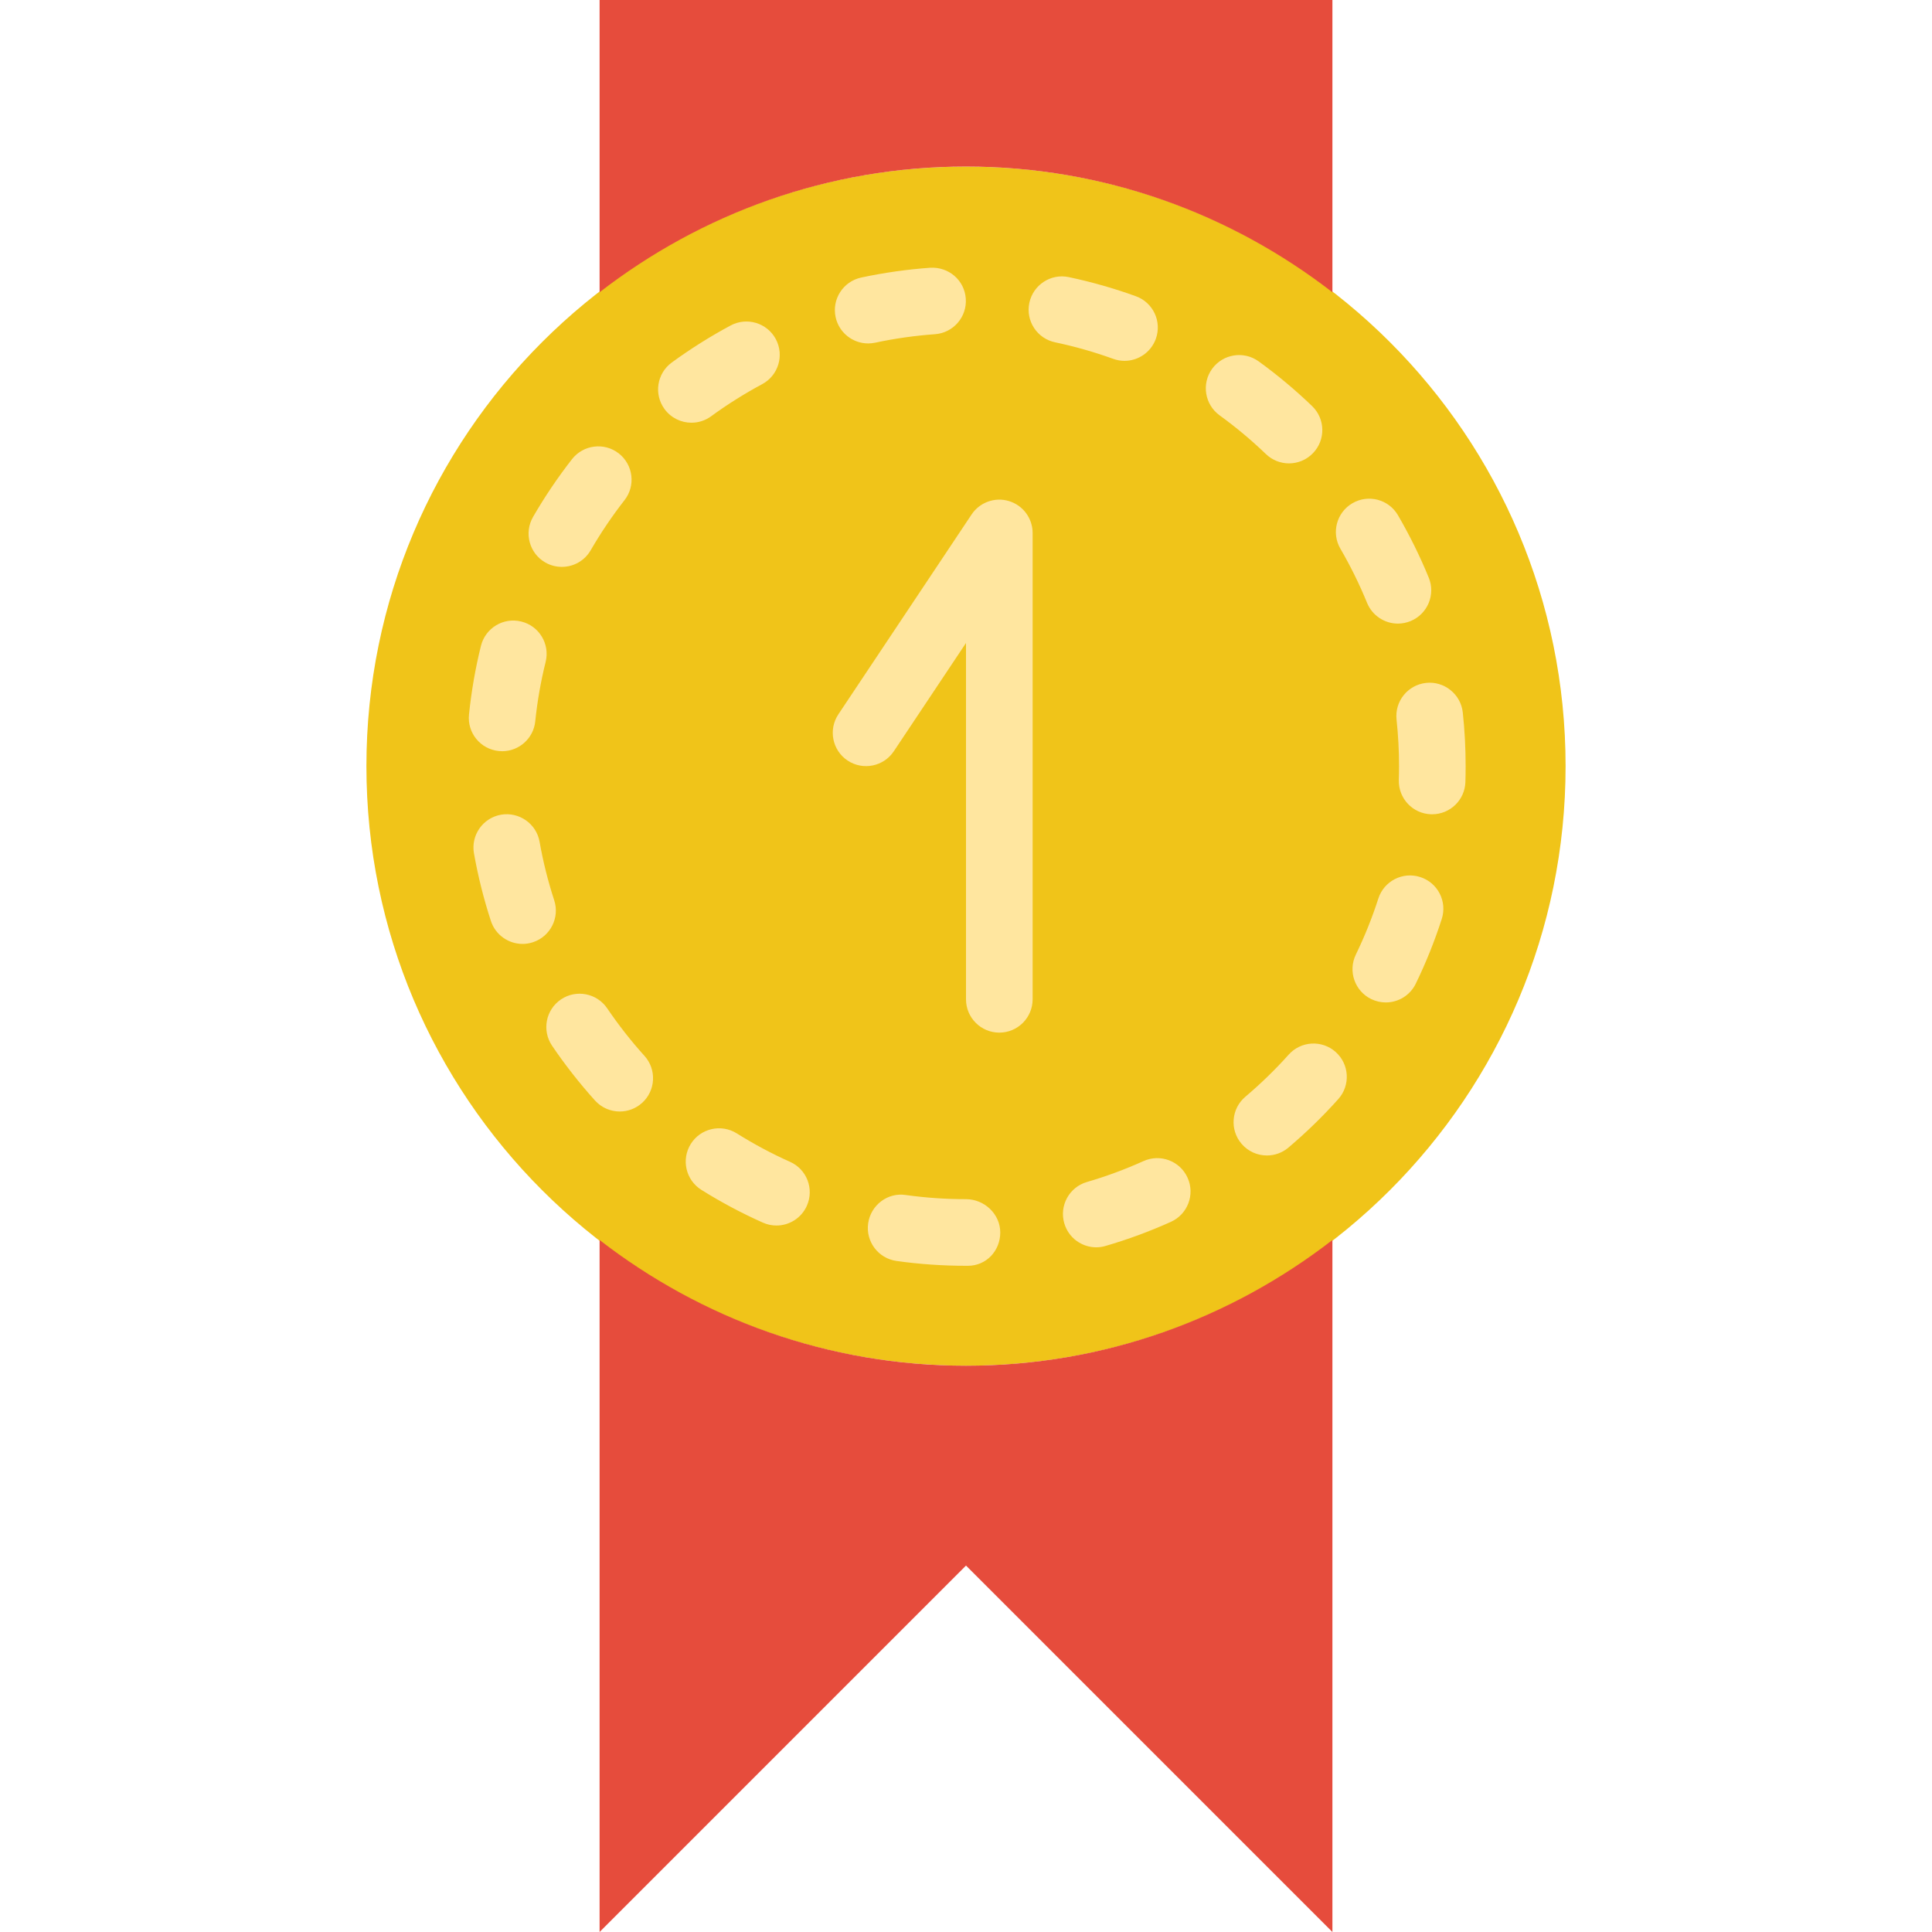
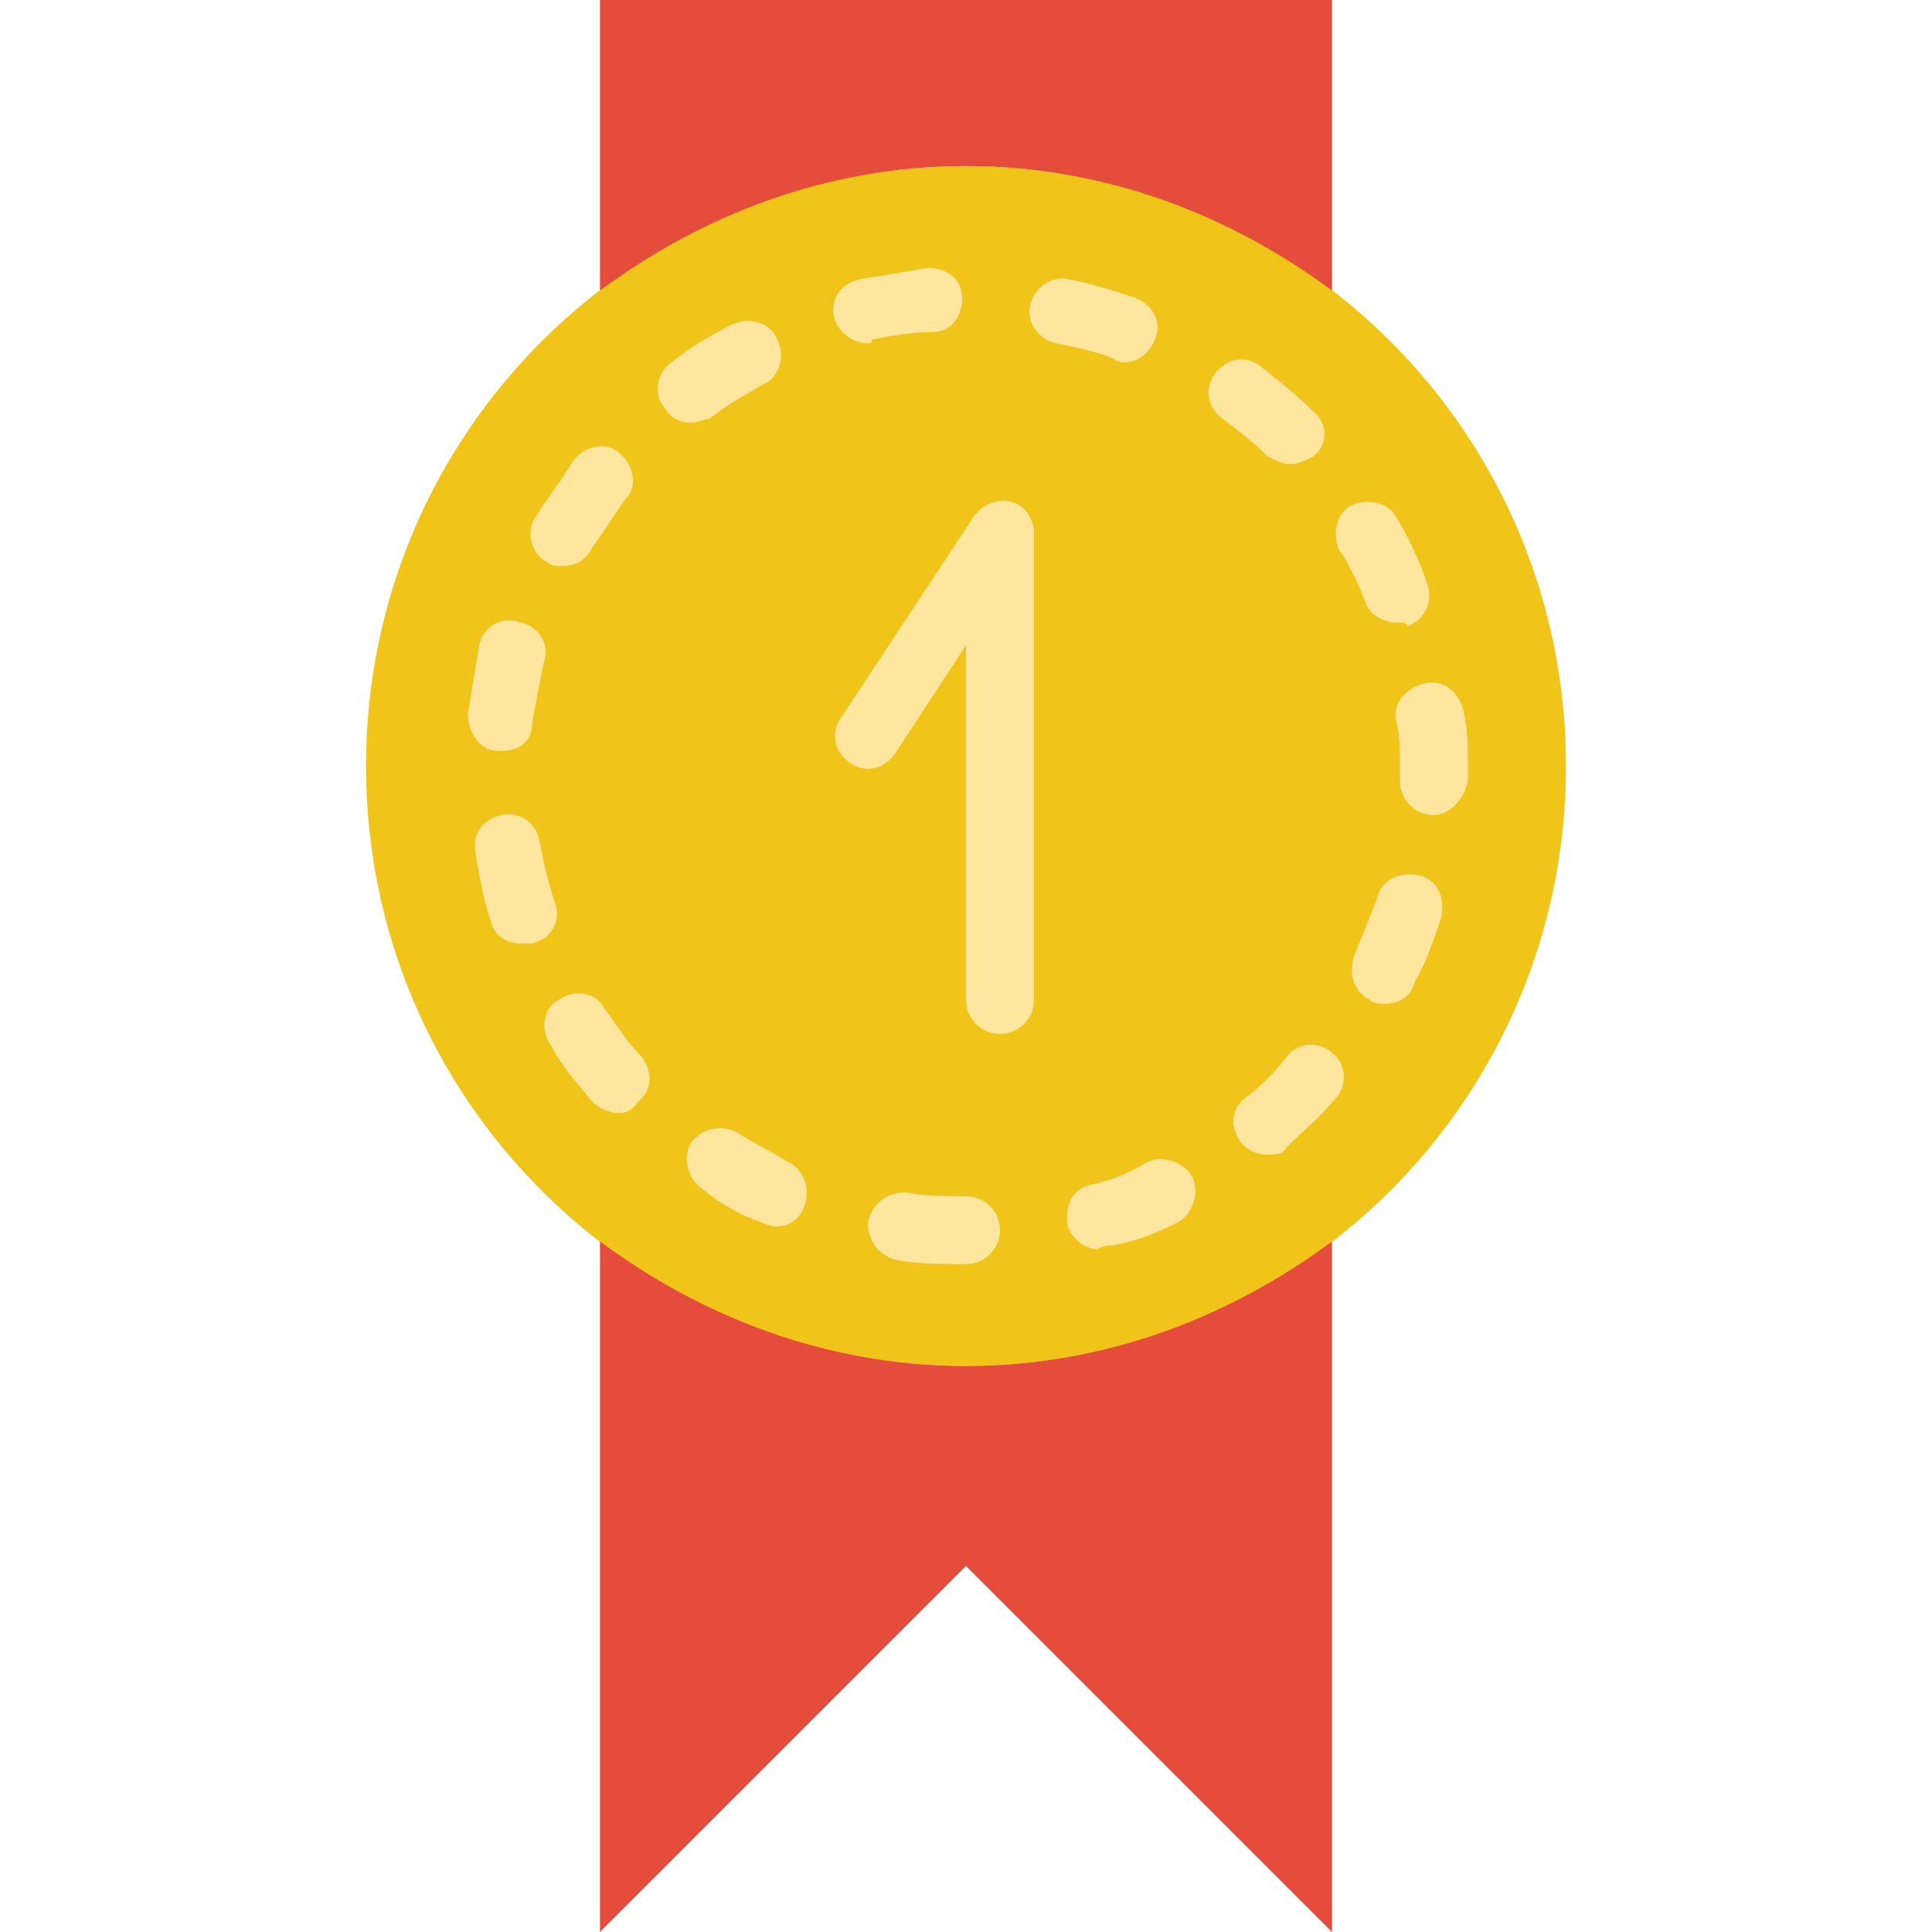
- <svg xmlns="http://www.w3.org/2000/svg" version="1.1" id="Layer_1" x="0px" y="0px" viewBox="0 0 512 512" style="enable-background:new 0 0 512 512;" xml:space="preserve">
-   <g>
-     <path style="fill:#F0C419;" d="M414.897,203.034c0-87.755-71.142-158.897-158.897-158.897S97.103,115.279,97.103,203.034   S168.245,361.931,256,361.931S414.897,290.79,414.897,203.034" />
-     <path style="fill:#FFE69F;" d="M230.069,91.013c-4.07,0-7.733-2.834-8.625-6.983c-1.015-4.767,2.013-9.454,6.788-10.478   c5.976-1.28,12.12-2.154,18.273-2.595c4.935-0.282,9.092,3.319,9.437,8.174c0.353,4.864-3.31,9.092-8.174,9.437   c-5.332,0.388-10.664,1.139-15.846,2.251C231.305,90.951,230.678,91.013,230.069,91.013 M298.006,95.63   c-0.998,0-2.022-0.177-3.01-0.538c-4.988-1.801-10.169-3.275-15.386-4.378c-4.776-0.998-7.83-5.676-6.824-10.452   c1.006-4.767,5.694-7.839,10.452-6.824c6.029,1.271,12.006,2.975,17.779,5.067c4.582,1.66,6.947,6.718,5.288,11.299   C304.998,93.397,301.608,95.63,298.006,95.63 M183.239,112.023c-2.719,0-5.402-1.254-7.133-3.619   c-2.878-3.937-2.022-9.454,1.916-12.332c4.961-3.619,10.214-6.93,15.616-9.825c4.299-2.295,9.657-0.68,11.953,3.61   c2.304,4.29,0.689,9.649-3.61,11.953c-4.679,2.507-9.242,5.376-13.542,8.519C186.867,111.476,185.048,112.023,183.239,112.023    M341.597,122.801c-2.198,0-4.405-0.821-6.118-2.472c-3.831-3.681-7.962-7.133-12.279-10.266   c-3.946-2.869-4.829-8.386-1.969-12.332c2.869-3.946,8.395-4.811,12.332-1.96c4.979,3.602,9.737,7.592,14.151,11.838   c3.522,3.381,3.628,8.969,0.247,12.473C346.231,121.892,343.91,122.801,341.597,122.801 M148.899,150.229   c-1.501,0-3.019-0.371-4.414-1.183c-4.22-2.436-5.658-7.83-3.222-12.058c3.063-5.297,6.532-10.443,10.319-15.298   c3.001-3.84,8.554-4.529,12.394-1.536c3.84,3.001,4.529,8.554,1.527,12.394c-3.293,4.22-6.303,8.678-8.96,13.268   C154.911,148.649,151.945,150.229,148.899,150.229 M370.463,165.262c-3.478,0-6.771-2.074-8.174-5.491   c-2.013-4.926-4.387-9.746-7.062-14.345c-2.463-4.211-1.033-9.613,3.178-12.067s9.613-1.033,12.067,3.178   c3.09,5.305,5.835,10.867,8.165,16.552c1.845,4.511-0.327,9.666-4.838,11.511C372.705,165.041,371.575,165.262,370.463,165.262    M133.08,199.081c-0.3,0-0.609-0.018-0.909-0.053c-4.855-0.494-8.386-4.829-7.883-9.675c0.627-6.135,1.695-12.262,3.169-18.202   c1.183-4.732,5.976-7.627,10.699-6.435c4.74,1.174,7.618,5.959,6.444,10.699c-1.28,5.138-2.207,10.434-2.754,15.74   C141.387,195.691,137.547,199.081,133.08,199.081 M379.529,215.791h-0.265c-4.873-0.141-8.704-4.211-8.563-9.092   c0.035-1.218,0.062-2.436,0.062-3.663c0-4.114-0.23-8.271-0.662-12.341c-0.521-4.846,2.984-9.198,7.83-9.719   c4.776-0.53,9.198,2.975,9.719,7.83c0.512,4.696,0.759,9.49,0.759,14.23c0,1.404-0.018,2.798-0.062,4.193   C388.206,212.013,384.287,215.791,379.529,215.791 M138.483,250.148c-3.725,0-7.177-2.375-8.395-6.1   c-1.907-5.844-3.416-11.873-4.484-17.911c-0.847-4.802,2.357-9.375,7.159-10.231c4.785-0.821,9.384,2.366,10.231,7.159   c0.918,5.235,2.225,10.452,3.875,15.51c1.518,4.634-1.024,9.622-5.65,11.132C140.31,250.007,139.383,250.148,138.483,250.148    M367.25,265.658c-1.289,0-2.604-0.291-3.849-0.883c-4.387-2.136-6.215-7.415-4.087-11.802c2.322-4.793,4.334-9.79,5.959-14.848   c1.492-4.643,6.479-7.203,11.114-5.694c4.643,1.492,7.186,6.471,5.694,11.105c-1.88,5.844-4.193,11.608-6.886,17.143   C373.676,263.822,370.525,265.658,367.25,265.658 M164.242,294.56c-2.41,0-4.811-0.98-6.559-2.913   c-4.105-4.555-7.936-9.437-11.379-14.521c-2.737-4.034-1.686-9.525,2.348-12.262c4.034-2.737,9.525-1.677,12.262,2.357   c2.993,4.405,6.312,8.651,9.878,12.597c3.266,3.619,2.984,9.207-0.644,12.473C168.461,293.809,166.343,294.56,164.242,294.56    M335.744,306.212c-2.507,0-4.996-1.059-6.744-3.125c-3.151-3.716-2.692-9.287,1.033-12.438c4.078-3.452,7.936-7.203,11.476-11.158   c3.249-3.637,8.836-3.946,12.465-0.697c3.628,3.249,3.946,8.828,0.697,12.465c-4.078,4.564-8.527,8.889-13.233,12.871   C339.787,305.532,337.757,306.212,335.744,306.212 M205.767,324.777c-1.209,0-2.428-0.247-3.593-0.768   c-5.588-2.489-11.079-5.411-16.305-8.686c-4.131-2.595-5.385-8.042-2.798-12.173c2.586-4.131,8.033-5.376,12.173-2.798   c4.529,2.842,9.278,5.376,14.115,7.539c4.458,1.977,6.453,7.203,4.467,11.652C212.37,322.826,209.139,324.777,205.767,324.777    M290.511,330.55c-3.822,0-7.345-2.507-8.466-6.365c-1.368-4.679,1.324-9.578,6.003-10.946c5.102-1.483,10.143-3.354,15.007-5.544   c4.431-1.995,9.666-0.035,11.67,4.423c2.004,4.44,0.026,9.675-4.414,11.679c-5.606,2.525-11.432,4.679-17.329,6.391   C292.162,330.435,291.332,330.55,290.511,330.55 M256.499,335.449h-0.494c-6.162,0-12.359-0.424-18.406-1.28   c-4.838-0.671-8.201-5.129-7.53-9.958c0.68-4.829,5.164-8.263,9.966-7.521c5.252,0.733,10.62,1.103,15.969,1.103   c4.873,0,9.075,3.955,9.075,8.828C265.079,331.494,261.372,335.449,256.499,335.449" />
-     <g>
-       <path style="fill:#E64C3C;" d="M256,44.138c36.608,0,70.232,12.509,97.103,33.315V0H158.897v77.453    C185.768,56.647,219.392,44.138,256,44.138" />
-       <path style="fill:#E64C3C;" d="M256,361.931c-36.608,0-70.232-12.509-97.103-33.315V512L256,414.897L353.103,512V328.616    C326.232,349.422,292.608,361.931,256,361.931" />
-     </g>
-     <path style="fill:#FFE69F;" d="M264.828,273.655c-4.873,0-8.828-3.955-8.828-8.828v-94.429l-19.138,28.707   c-2.71,4.043-8.183,5.146-12.244,2.445c-4.052-2.701-5.146-8.183-2.445-12.244l35.31-52.966c2.154-3.231,6.188-4.687,9.905-3.549   c3.716,1.121,6.268,4.564,6.268,8.448v123.586C273.655,269.7,269.7,273.655,264.828,273.655" />
-   </g>
-   <g>
- </g>
-   <g>
- </g>
-   <g>
- </g>
-   <g>
- </g>
-   <g>
- </g>
-   <g>
- </g>
-   <g>
- </g>
-   <g>
- </g>
-   <g>
- </g>
-   <g>
- </g>
-   <g>
- </g>
-   <g>
- </g>
-   <g>
- </g>
-   <g>
- </g>
-   <g>
- </g>
+ <svg xmlns="http://www.w3.org/2000/svg" viewBox="0 0 512 512">
+   <style>.a{fill:#FFE69F;}.b{fill:#E64C3C;}</style>
+   <path d="M415 203c0-88-71-159-159-159S97 115 97 203 168 362 256 362 415 291 415 203" fill="#F0C419" />
+   <path d="M230 91c-4 0-8-3-9-7 -1-5 2-9 7-10 6-1 12-2 18-3 5 0 9 3 9 8 0 5-3 9-8 9 -5 0-11 1-16 2C231 91 231 91 230 91M298 96c-1 0-2 0-3-1 -5-2-10-3-15-4 -5-1-8-6-7-10 1-5 6-8 10-7 6 1 12 3 18 5 5 2 7 7 5 11C305 93 302 96 298 96M183 112c-3 0-5-1-7-4 -3-4-2-9 2-12 5-4 10-7 16-10 4-2 10-1 12 4 2 4 1 10-4 12 -5 3-9 5-14 9C187 111 185 112 183 112M342 123c-2 0-4-1-6-2 -4-4-8-7-12-10 -4-3-5-8-2-12 3-4 8-5 12-2 5 4 10 8 14 12 4 3 4 9 0 12C346 122 344 123 342 123M149 150c-2 0-3 0-4-1 -4-2-6-8-3-12 3-5 7-10 10-15 3-4 9-5 12-2 4 3 5 9 2 12 -3 4-6 9-9 13C155 149 152 150 149 150M370 165c-3 0-7-2-8-5 -2-5-4-10-7-14 -2-4-1-10 3-12s10-1 12 3c3 5 6 11 8 17 2 5 0 10-5 12C373 165 372 165 370 165M133 199c0 0-1 0-1 0 -5 0-8-5-8-10 1-6 2-12 3-18 1-5 6-8 11-6 5 1 8 6 6 11 -1 5-2 10-3 16C141 196 138 199 133 199M380 216h0c-5 0-9-4-9-9 0-1 0-2 0-4 0-4 0-8-1-12 -1-5 3-9 8-10 5-1 9 3 10 8 1 5 1 9 1 14 0 1 0 3 0 4C388 212 384 216 380 216M138 250c-4 0-7-2-8-6 -2-6-3-12-4-18 -1-5 2-9 7-10 5-1 9 2 10 7 1 5 2 10 4 16 2 5-1 10-6 11C140 250 139 250 138 250M367 266c-1 0-3 0-4-1 -4-2-6-7-4-12 2-5 4-10 6-15 1-5 6-7 11-6 5 1 7 6 6 11 -2 6-4 12-7 17C374 264 371 266 367 266M164 295c-2 0-5-1-7-3 -4-5-8-9-11-15 -3-4-2-10 2-12 4-3 10-2 12 2 3 4 6 9 10 13 3 4 3 9-1 12C168 294 166 295 164 295M336 306c-3 0-5-1-7-3 -3-4-3-9 1-12 4-3 8-7 11-11 3-4 9-4 12-1 4 3 4 9 1 12 -4 5-9 9-13 13C340 306 338 306 336 306M206 325c-1 0-2 0-4-1 -6-2-11-5-16-9 -4-3-5-8-3-12 3-4 8-5 12-3 5 3 9 5 14 8 4 2 6 7 4 12C212 323 209 325 206 325M291 331c-4 0-7-3-8-6 -1-5 1-10 6-11 5-1 10-3 15-6 4-2 10 0 12 4 2 4 0 10-4 12 -6 3-11 5-17 6C292 330 291 331 291 331M256 335h0c-6 0-12 0-18-1 -5-1-8-5-8-10 1-5 5-8 10-8 5 1 11 1 16 1 5 0 9 4 9 9C265 331 261 335 256 335" class="a" />
+   <path d="M256 44c37 0 70 13 97 33V0H159v77C186 57 219 44 256 44" class="b" />
+   <path d="M256 362c-37 0-70-13-97-33V512L256 415 353 512V329C326 349 293 362 256 362" class="b" />
+   <path d="M265 274c-5 0-9-4-9-9v-94l-19 29c-3 4-8 5-12 2 -4-3-5-8-2-12l35-53c2-3 6-5 10-4 4 1 6 5 6 8v124C274 270 270 274 265 274" class="a" />
</svg>
